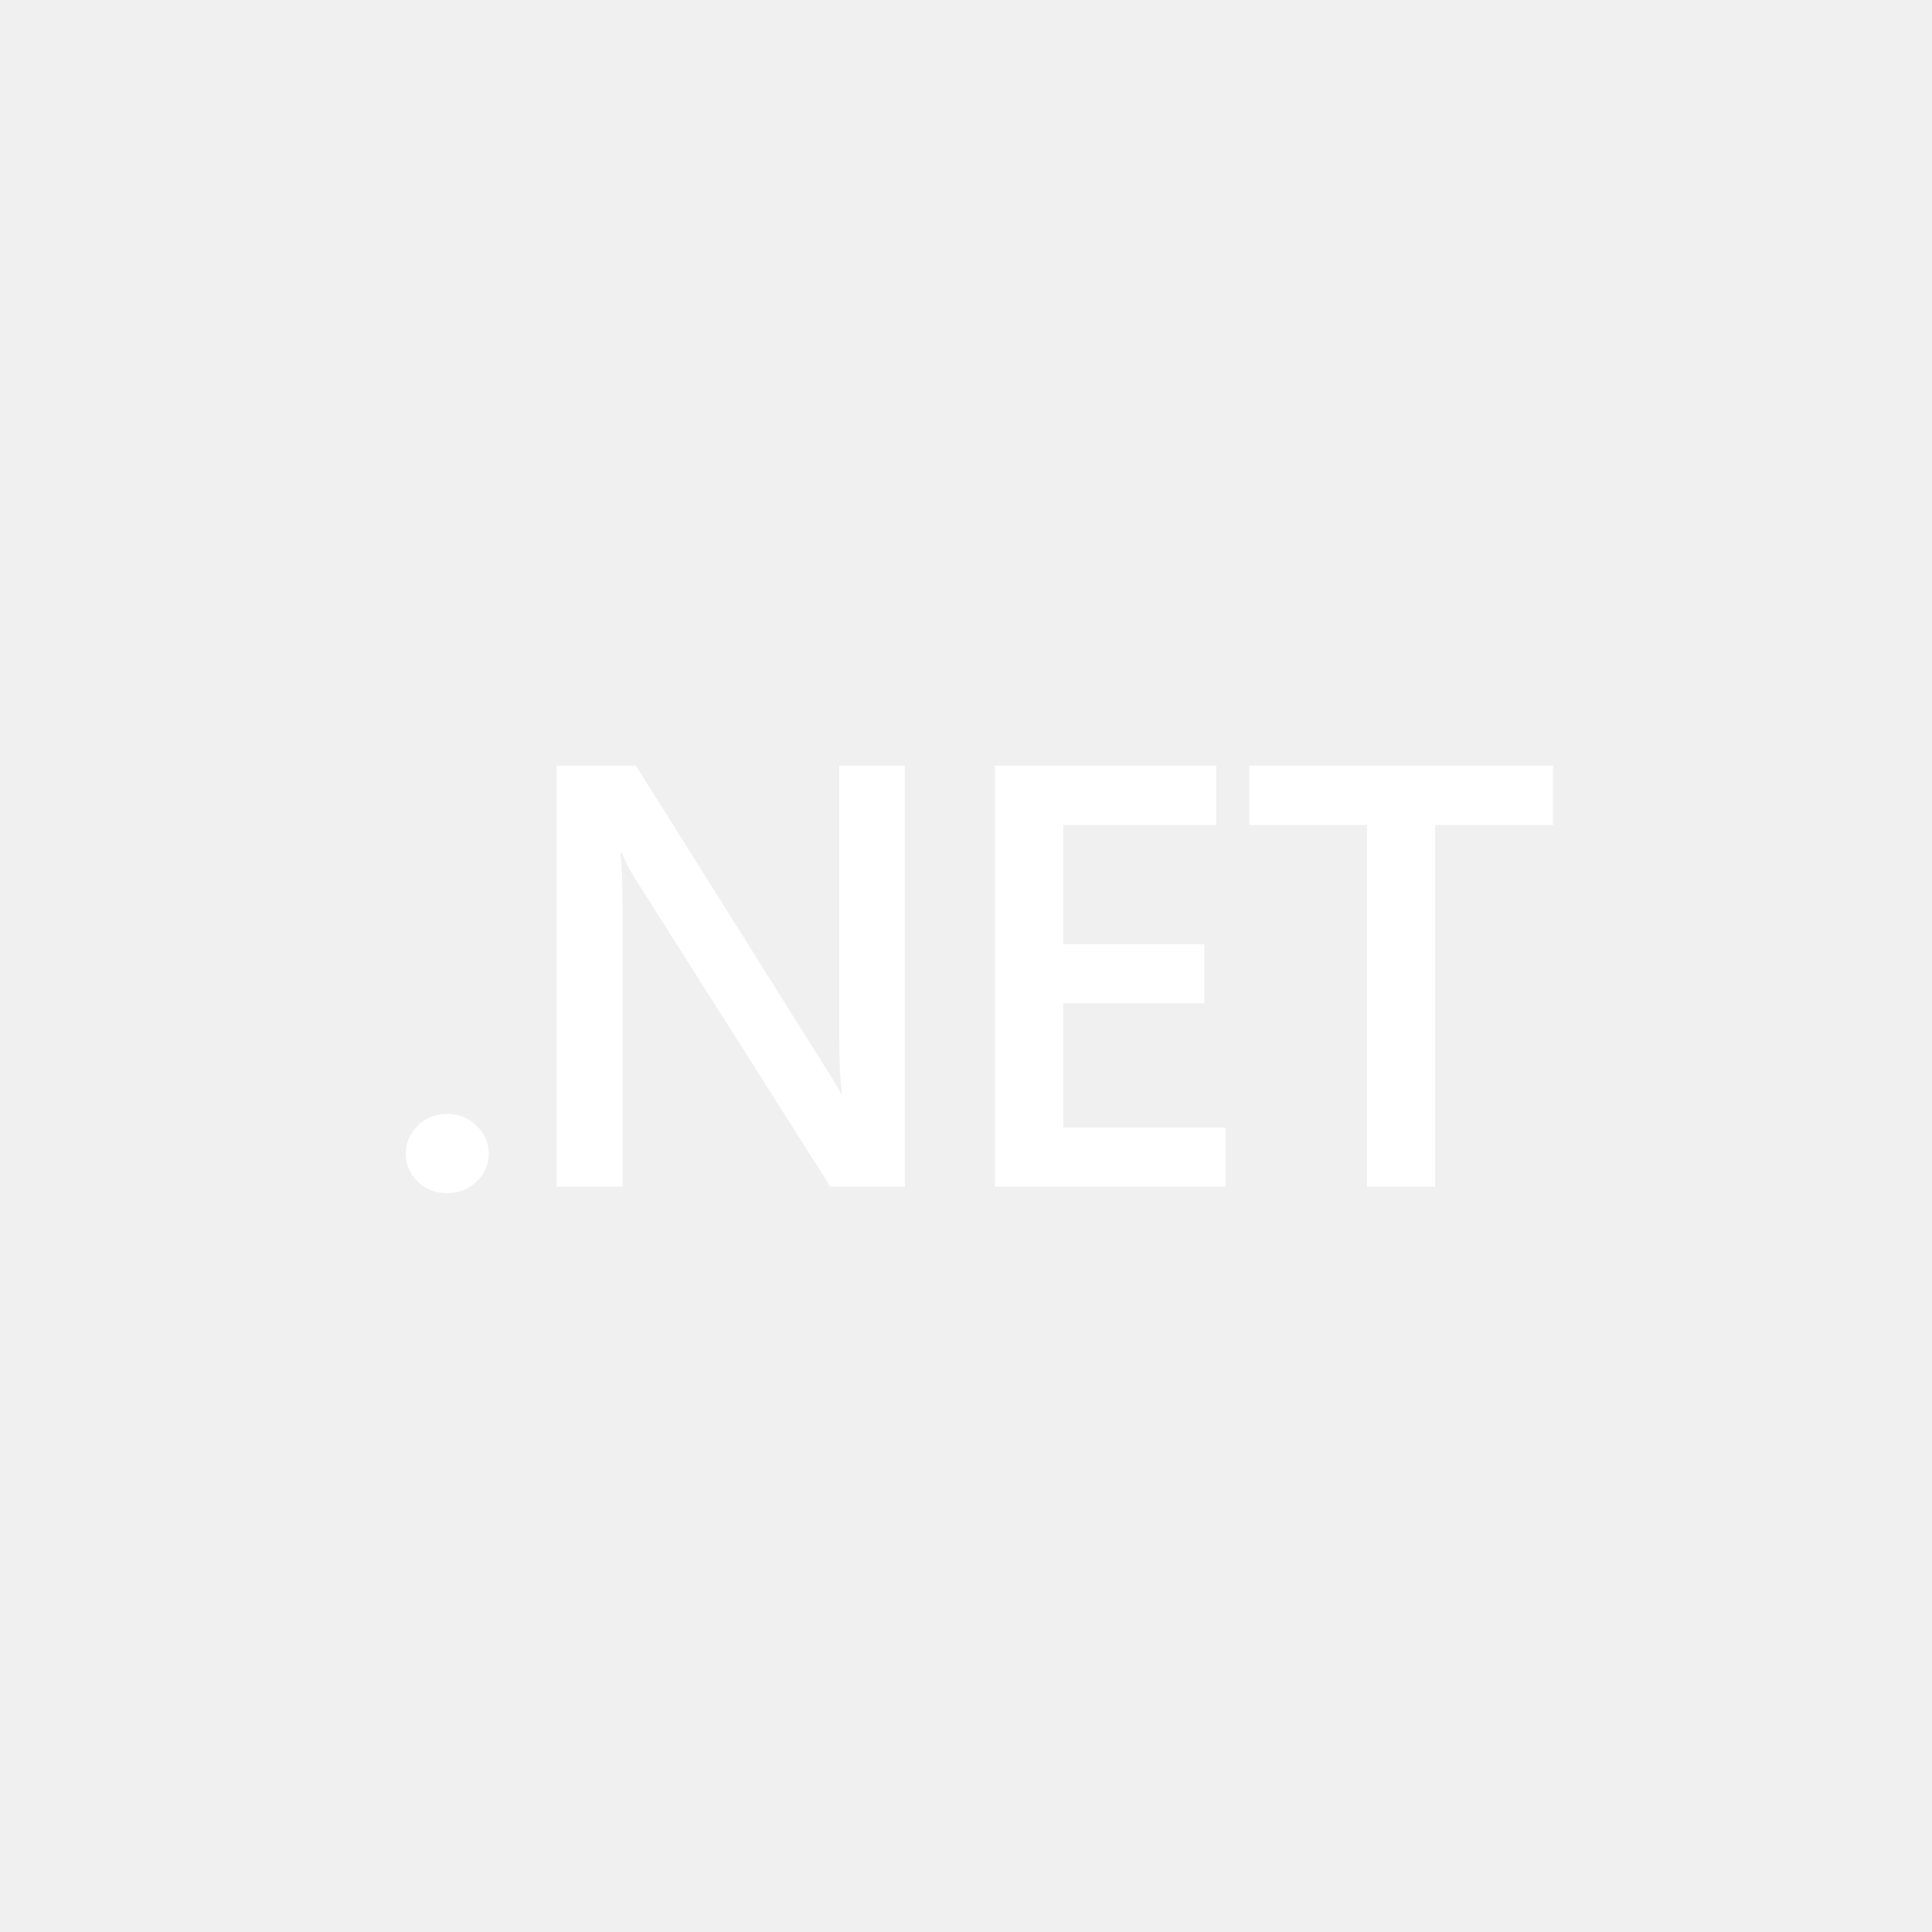
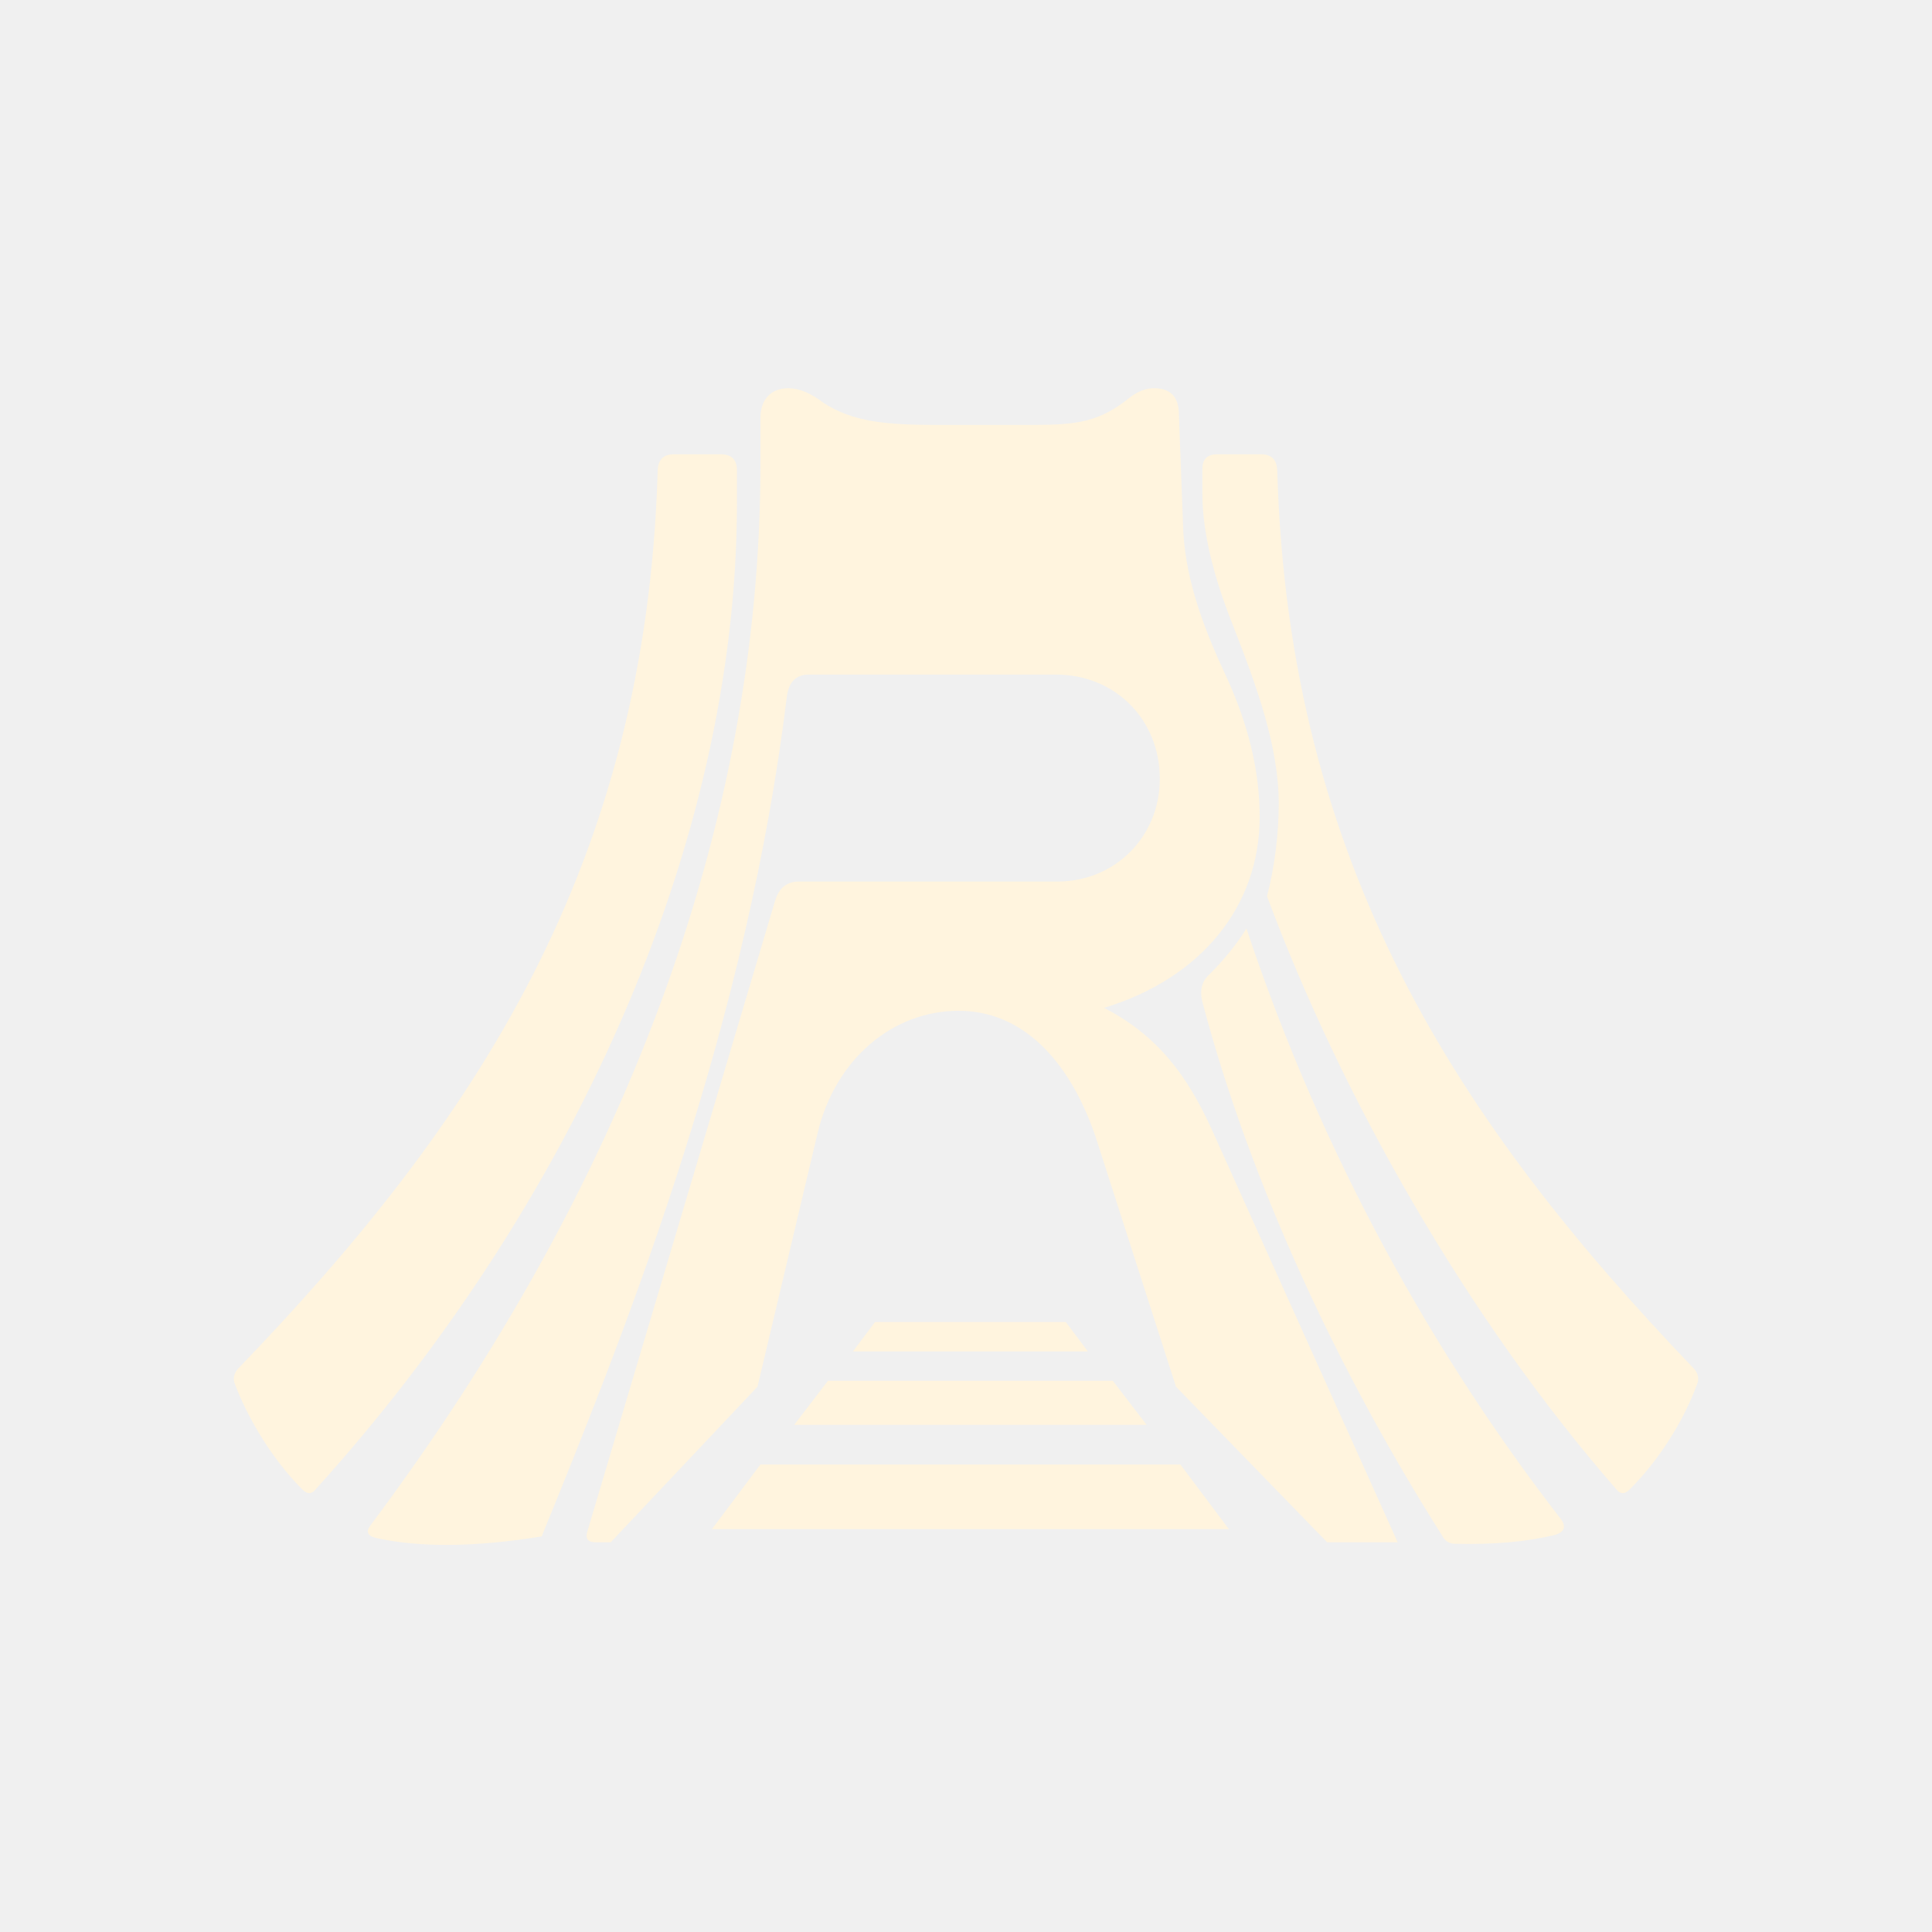
- <svg xmlns="http://www.w3.org/2000/svg" width="456" height="456" viewBox="0 0 456 456" version="1.1" xml:space="preserve" style="fill-rule:evenodd;clip-rule:evenodd;stroke-linejoin:round;stroke-miterlimit:2;">
-   <path d="m 105.5,281.609 c -2.703,0 -5.001,-0.9 -6.893,-2.702 -1.892,-1.848 -2.838,-4.042 -2.838,-6.582 0,-2.587 0.946,-4.804 2.838,-6.652 1.892,-1.848 4.19,-2.772 6.893,-2.772 2.748,0 5.068,0.924 6.96,2.772 1.937,1.848 2.906,4.064 2.906,6.652 0,2.54 -0.968,4.734 -2.906,6.582 -1.892,1.802 -4.212,2.702 -6.96,2.702 z" style="fill:#ffffff;fill-rule:nonzero;stroke-width:0.838" />
-   <path d="M 213.561,280.084 H 195.99 L 149.7,207.054 c -1.171,-1.848 -2.14,-3.765 -2.906,-5.751 h -0.406 c 0.361,2.125 0.541,6.675 0.541,13.65 v 65.132 h -15.543 v -99.36 h 18.719 l 44.737,71.298 c 1.892,2.957 3.109,4.989 3.649,6.098 h 0.27 c -0.45,-2.632 -0.676,-7.09 -0.676,-13.373 v -64.023 h 15.476 z" style="fill:#ffffff;fill-rule:nonzero;stroke-width:0.838" />
-   <path d="m 289.251,280.084 h -54.401 v -99.36 h 52.238 v 13.997 h -36.154 v 28.131 h 33.316 v 13.927 h -33.316 v 29.378 h 38.316 z" style="fill:#ffffff;fill-rule:nonzero;stroke-width:0.838" />
-   <path d="M 366.565,194.721 H 338.722 v 85.363 h -16.084 v -85.363 h -27.775 v -13.997 h 71.701 z" style="fill:#ffffff;fill-rule:nonzero;stroke-width:0.838" />
+ <svg xmlns="http://www.w3.org/2000/svg" width="1024" height="1024" viewBox="0 0 1000 1000">
+   <path fill="#FFF4DE" fill-rule="evenodd" transform="translate(120 124.18) scale(0.76)" d="M 379 101 C 367 101 360 109 360 121 V 153 C 360 399 267 645 94 876 Q 90 882 98 884 Q 143 894 211 883 C 274 729 351 531 378 311 Q 380 296 393 296 H 561 C 602 296 632 327 632 367 C 632 406 602 437 562 437 H 386 Q 374 437 370 450 L 242 880 Q 240 887 248 887 H 258 L 358 781 L 399 608 C 411 558 450 525 495 525 C 538 525 570 558 588 610 L 643 781 L 746 887 H 794 L 667 605 C 651 570 631 542 594 523 C 660 503 700 454 700 393 C 700 361 692 330 678 299 C 663 267 650 234 648 199 L 645 119 Q 645 101 628 101 Q 620 101 612 107 C 591 124 576 126 545 126 H 480 C 446 126 423 124 403 111 Q 390 101 379 101 Z M 301 146 H 333 Q 344 146 344 157 V 179 C 344 414 229 661 57 851 Q 53 856 48 851 C 28 831 11 803 2 779 Q 0 774 4 769 C 166 601 282 426 290 158 Q 290 146 301 146 Z M 671 146 H 701 Q 712 146 712 158 C 720 426 835 601 996 769 Q 1000 774 998 779 C 989 804 972 831 952 851 Q 947 856 943 851 C 841 734 756 584 705 447 C 710 428 713 405 713 384 C 713 345 698 304 682 263 C 668 228 661 198 661 173 V 156 Q 661 146 671 146 Z M 691 469 C 743 625 819 760 905 871 Q 911 879 901 882 Q 872 889 833 888 Q 827 888 824 882 C 755 773 694 644 661 519 Q 658 507 666 500 Q 681 485 691 469 Z M 438 737 H 568 L 583 757 H 423 Z M 406 777 H 600 L 623 807 H 383 Z M 360 834 H 646 L 679 878 H 327 Z" />
</svg>
